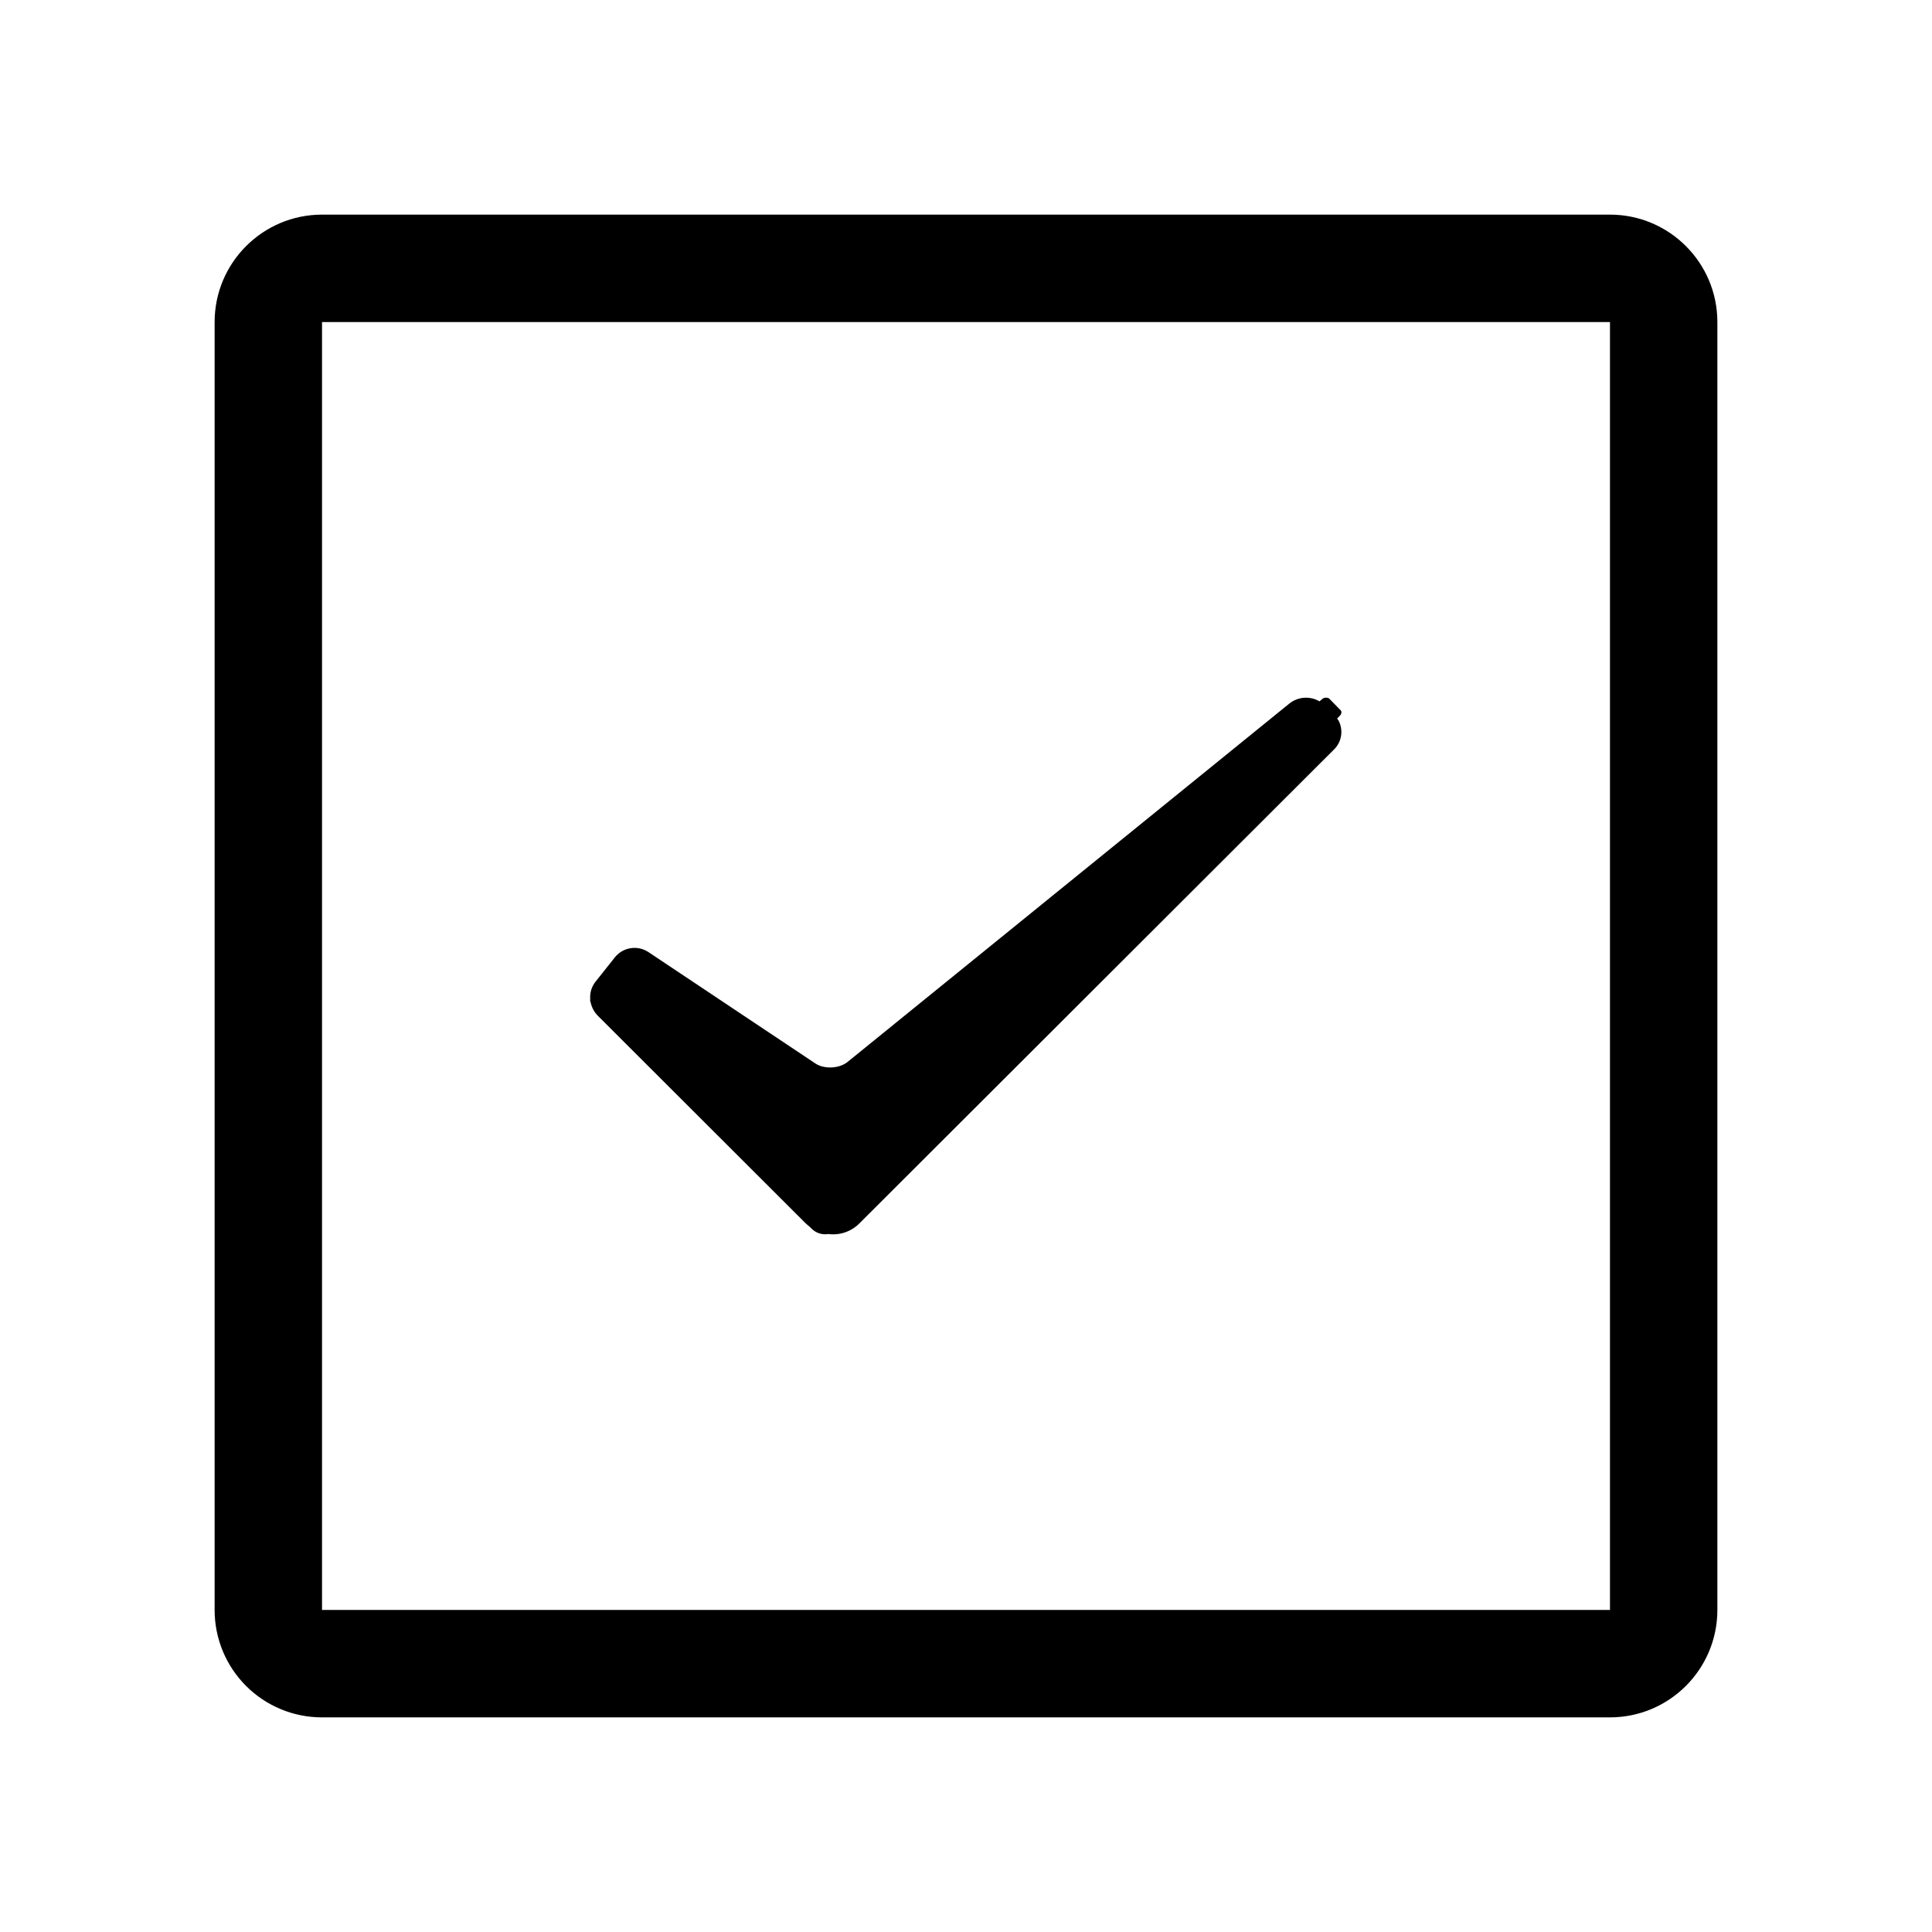
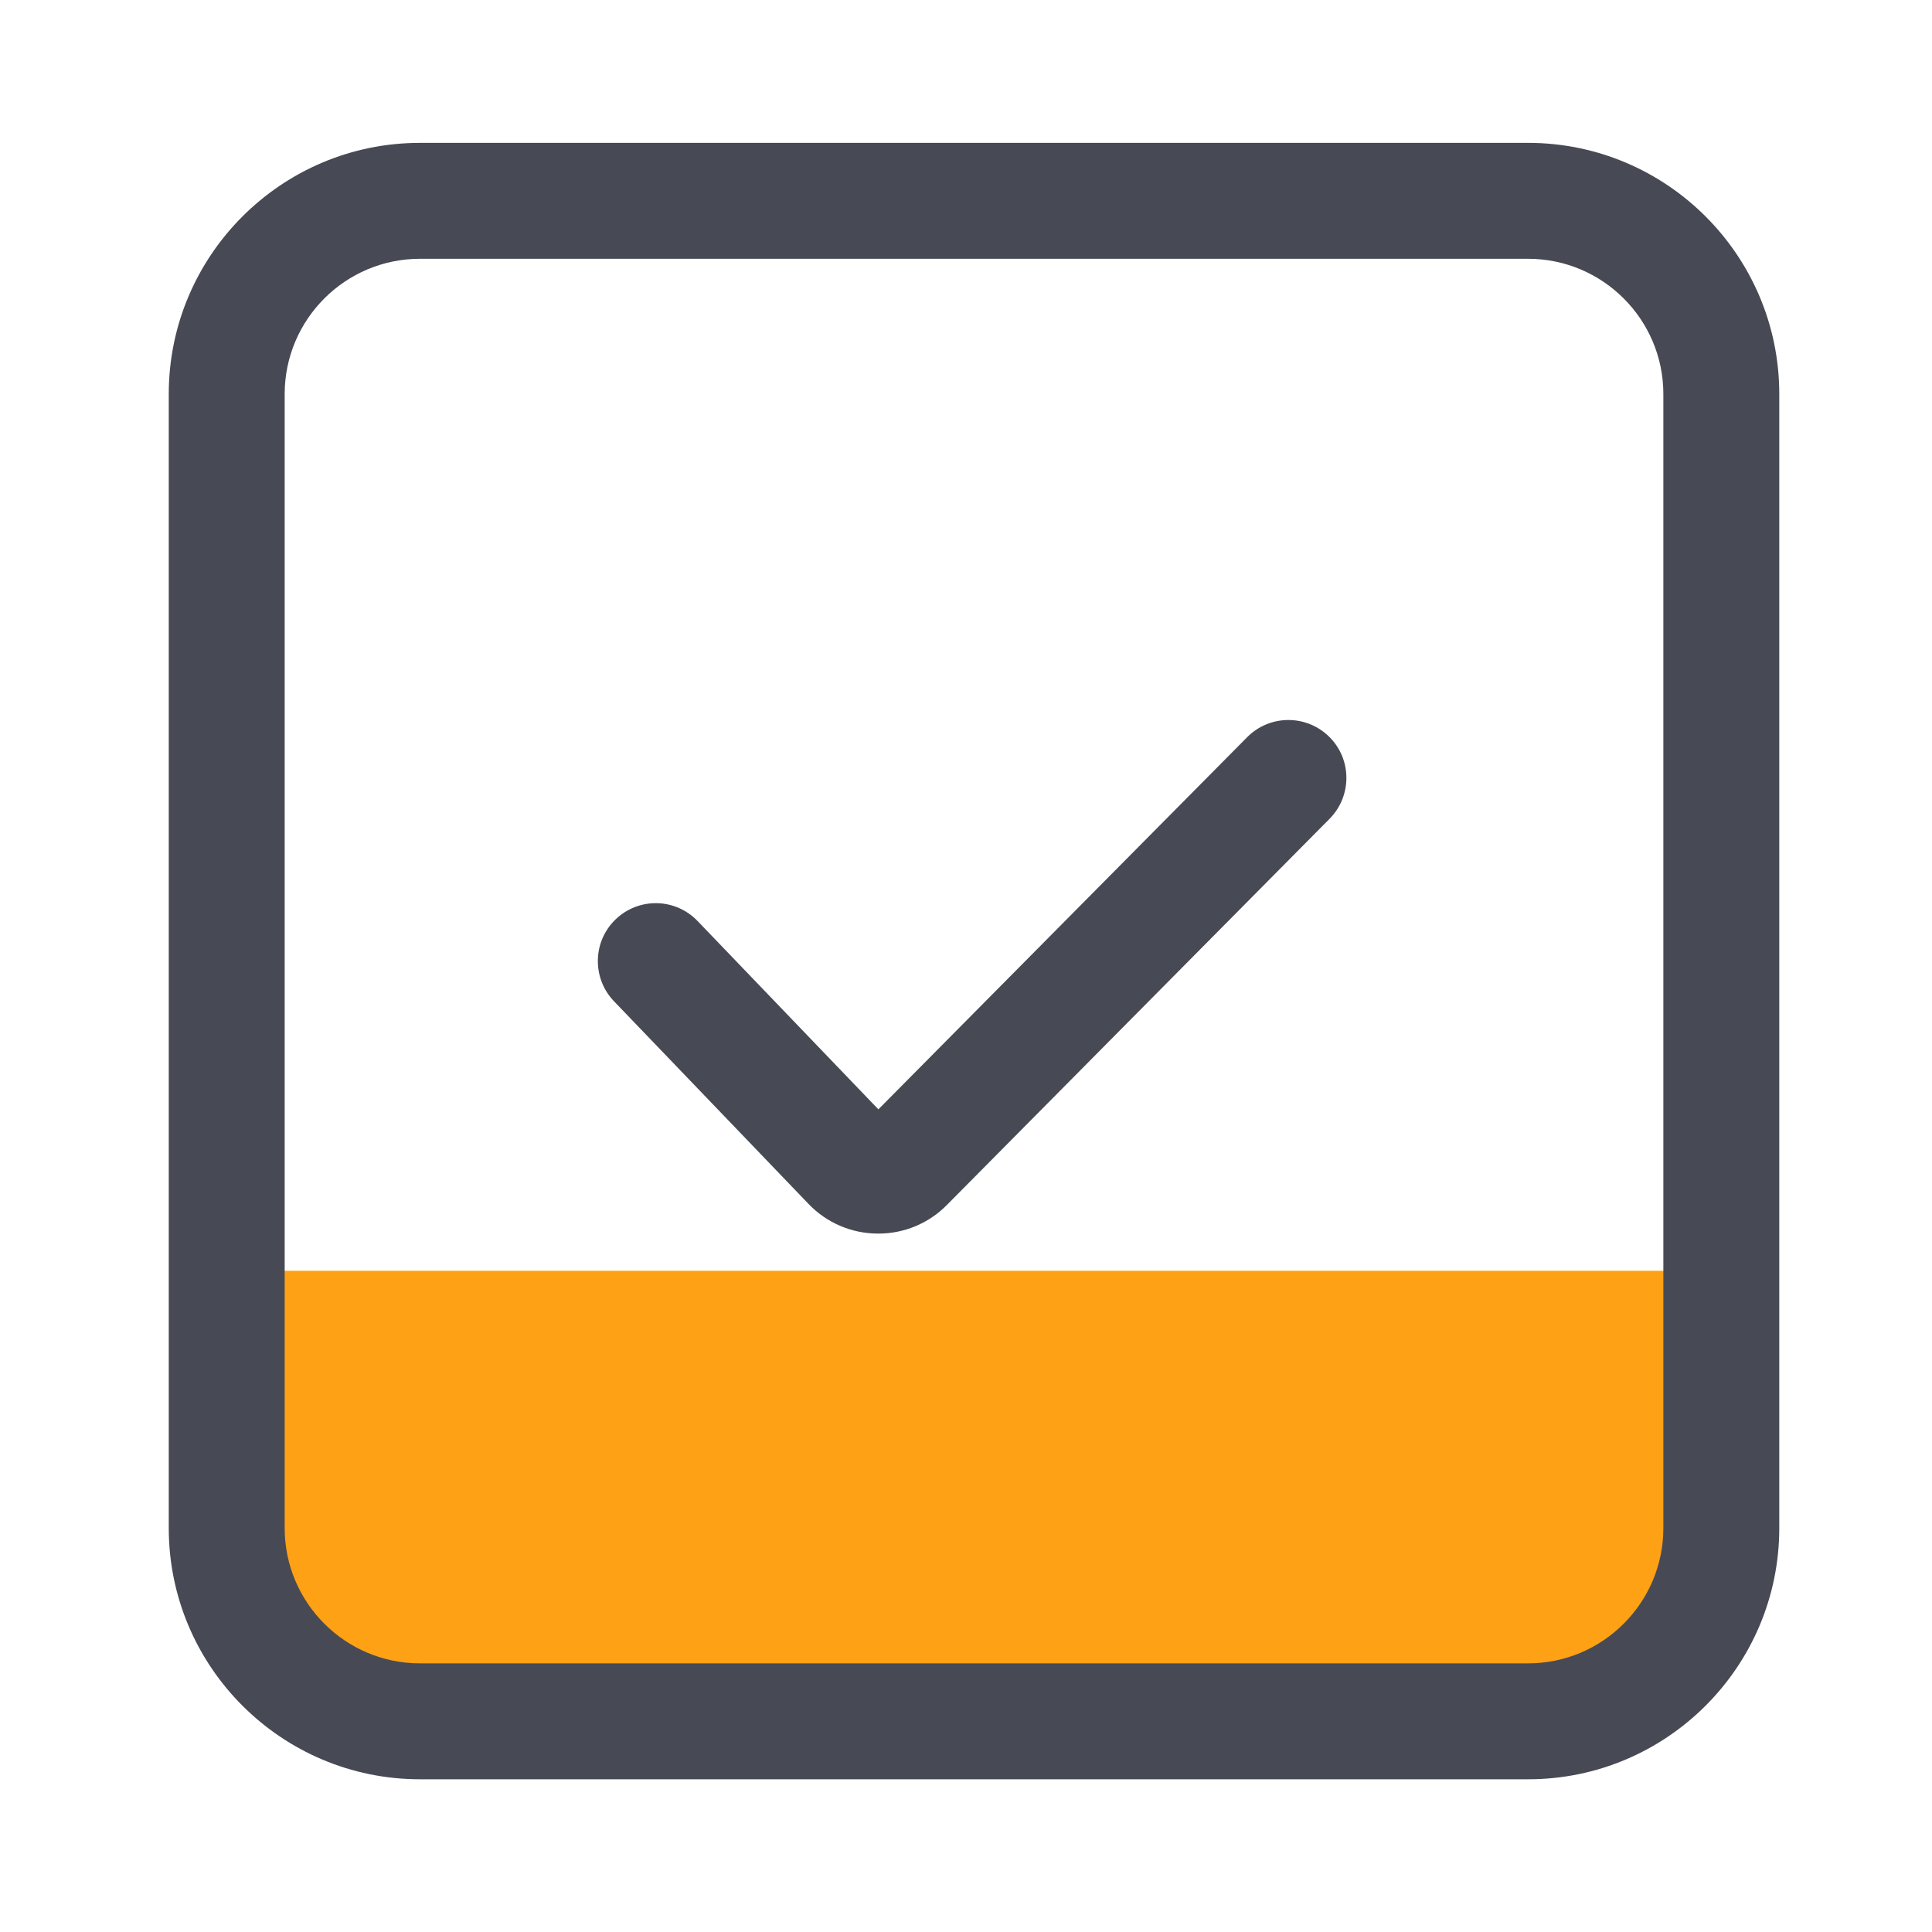
- <svg xmlns="http://www.w3.org/2000/svg" t="1635409227686" class="icon" viewBox="0 0 1024 1024" version="1.1" p-id="16700" width="200" height="200">
+ <svg xmlns="http://www.w3.org/2000/svg" t="1637027778178" class="icon" viewBox="0 0 1024 1024" version="1.1" p-id="3914" width="200" height="200">
  <defs>
    <style type="text/css" />
  </defs>
-   <path d="M170.682 170.682v682.636h682.636V170.682H170.682z m0-56.925h682.636c31.418 0 56.925 25.507 56.925 56.925v682.636c0 31.418-25.507 56.925-56.925 56.925H170.682a56.879 56.879 0 0 1-56.925-56.925V170.682c0-31.418 25.507-56.925 56.925-56.925z" p-id="16701" />
-   <path d="M699.392 371.712l1.629-1.396c0.931-0.745 2.886-0.652 3.491-0.047l6.097 6.237c0.605 0.652 0.559 1.862-0.652 3.072l-1.257 1.257 0.791 1.117a13.033 13.033 0 0 1-2.653 15.5l-251.485 251.113a19.549 19.549 0 0 1-16.291 5.492 10.193 10.193 0 0 1-9.123-3.072l-1.303-1.21a21.737 21.737 0 0 1-2.001-1.769L317.021 538.531a14.429 14.429 0 0 1-3.956-7.168c-0.465-1.071-0.372-2.188 0.233-3.025l-0.465 1.117a13.079 13.079 0 0 1 2.793-9.123l10.24-12.893a13.359 13.359 0 0 1 17.641-2.932l88.669 59.159c4.655 3.119 12.707 2.746 17.082-0.838l234.263-190.045a14.196 14.196 0 0 1 15.825-1.071z" p-id="16702" />
+   <path d="M826.726 901.018H195.994c-41.882 0-75.827-33.946-75.827-75.827v-151.654h782.387v151.654c0 41.882-33.946 75.827-75.827 75.827z" fill="#ffa115" p-id="3915" />
+   <path d="M809.933 943.053H222.566c-73.421 0-133.12-59.699-133.12-133.12V208.845c0-73.421 59.699-133.12 133.12-133.12h587.366c73.421 0 133.12 59.699 133.12 133.12v601.088c0 73.421-59.699 133.12-133.12 133.12zM222.566 137.165c-39.526 0-71.68 32.154-71.68 71.68v601.088c0 39.526 32.154 71.68 71.68 71.68h587.366c39.526 0 71.68-32.154 71.68-71.68V208.845c0-39.526-32.154-71.68-71.68-71.68H222.566z" fill="#474A54" p-id="3916" />
+   <path d="M465.51 653.824h-0.41a50.883 50.883 0 0 1-36.557-15.718l-103.117-107.418c-11.725-12.237-11.366-31.693 0.87-43.418a30.674 30.674 0 0 1 43.418 0.87l95.846 99.84 195.482-197.274c11.93-12.032 31.386-12.134 43.469-0.205s12.134 31.386 0.205 43.469l-202.854 204.698a50.755 50.755 0 0 1-36.352 15.155z" fill="#474A54" p-id="3917" />
</svg>
